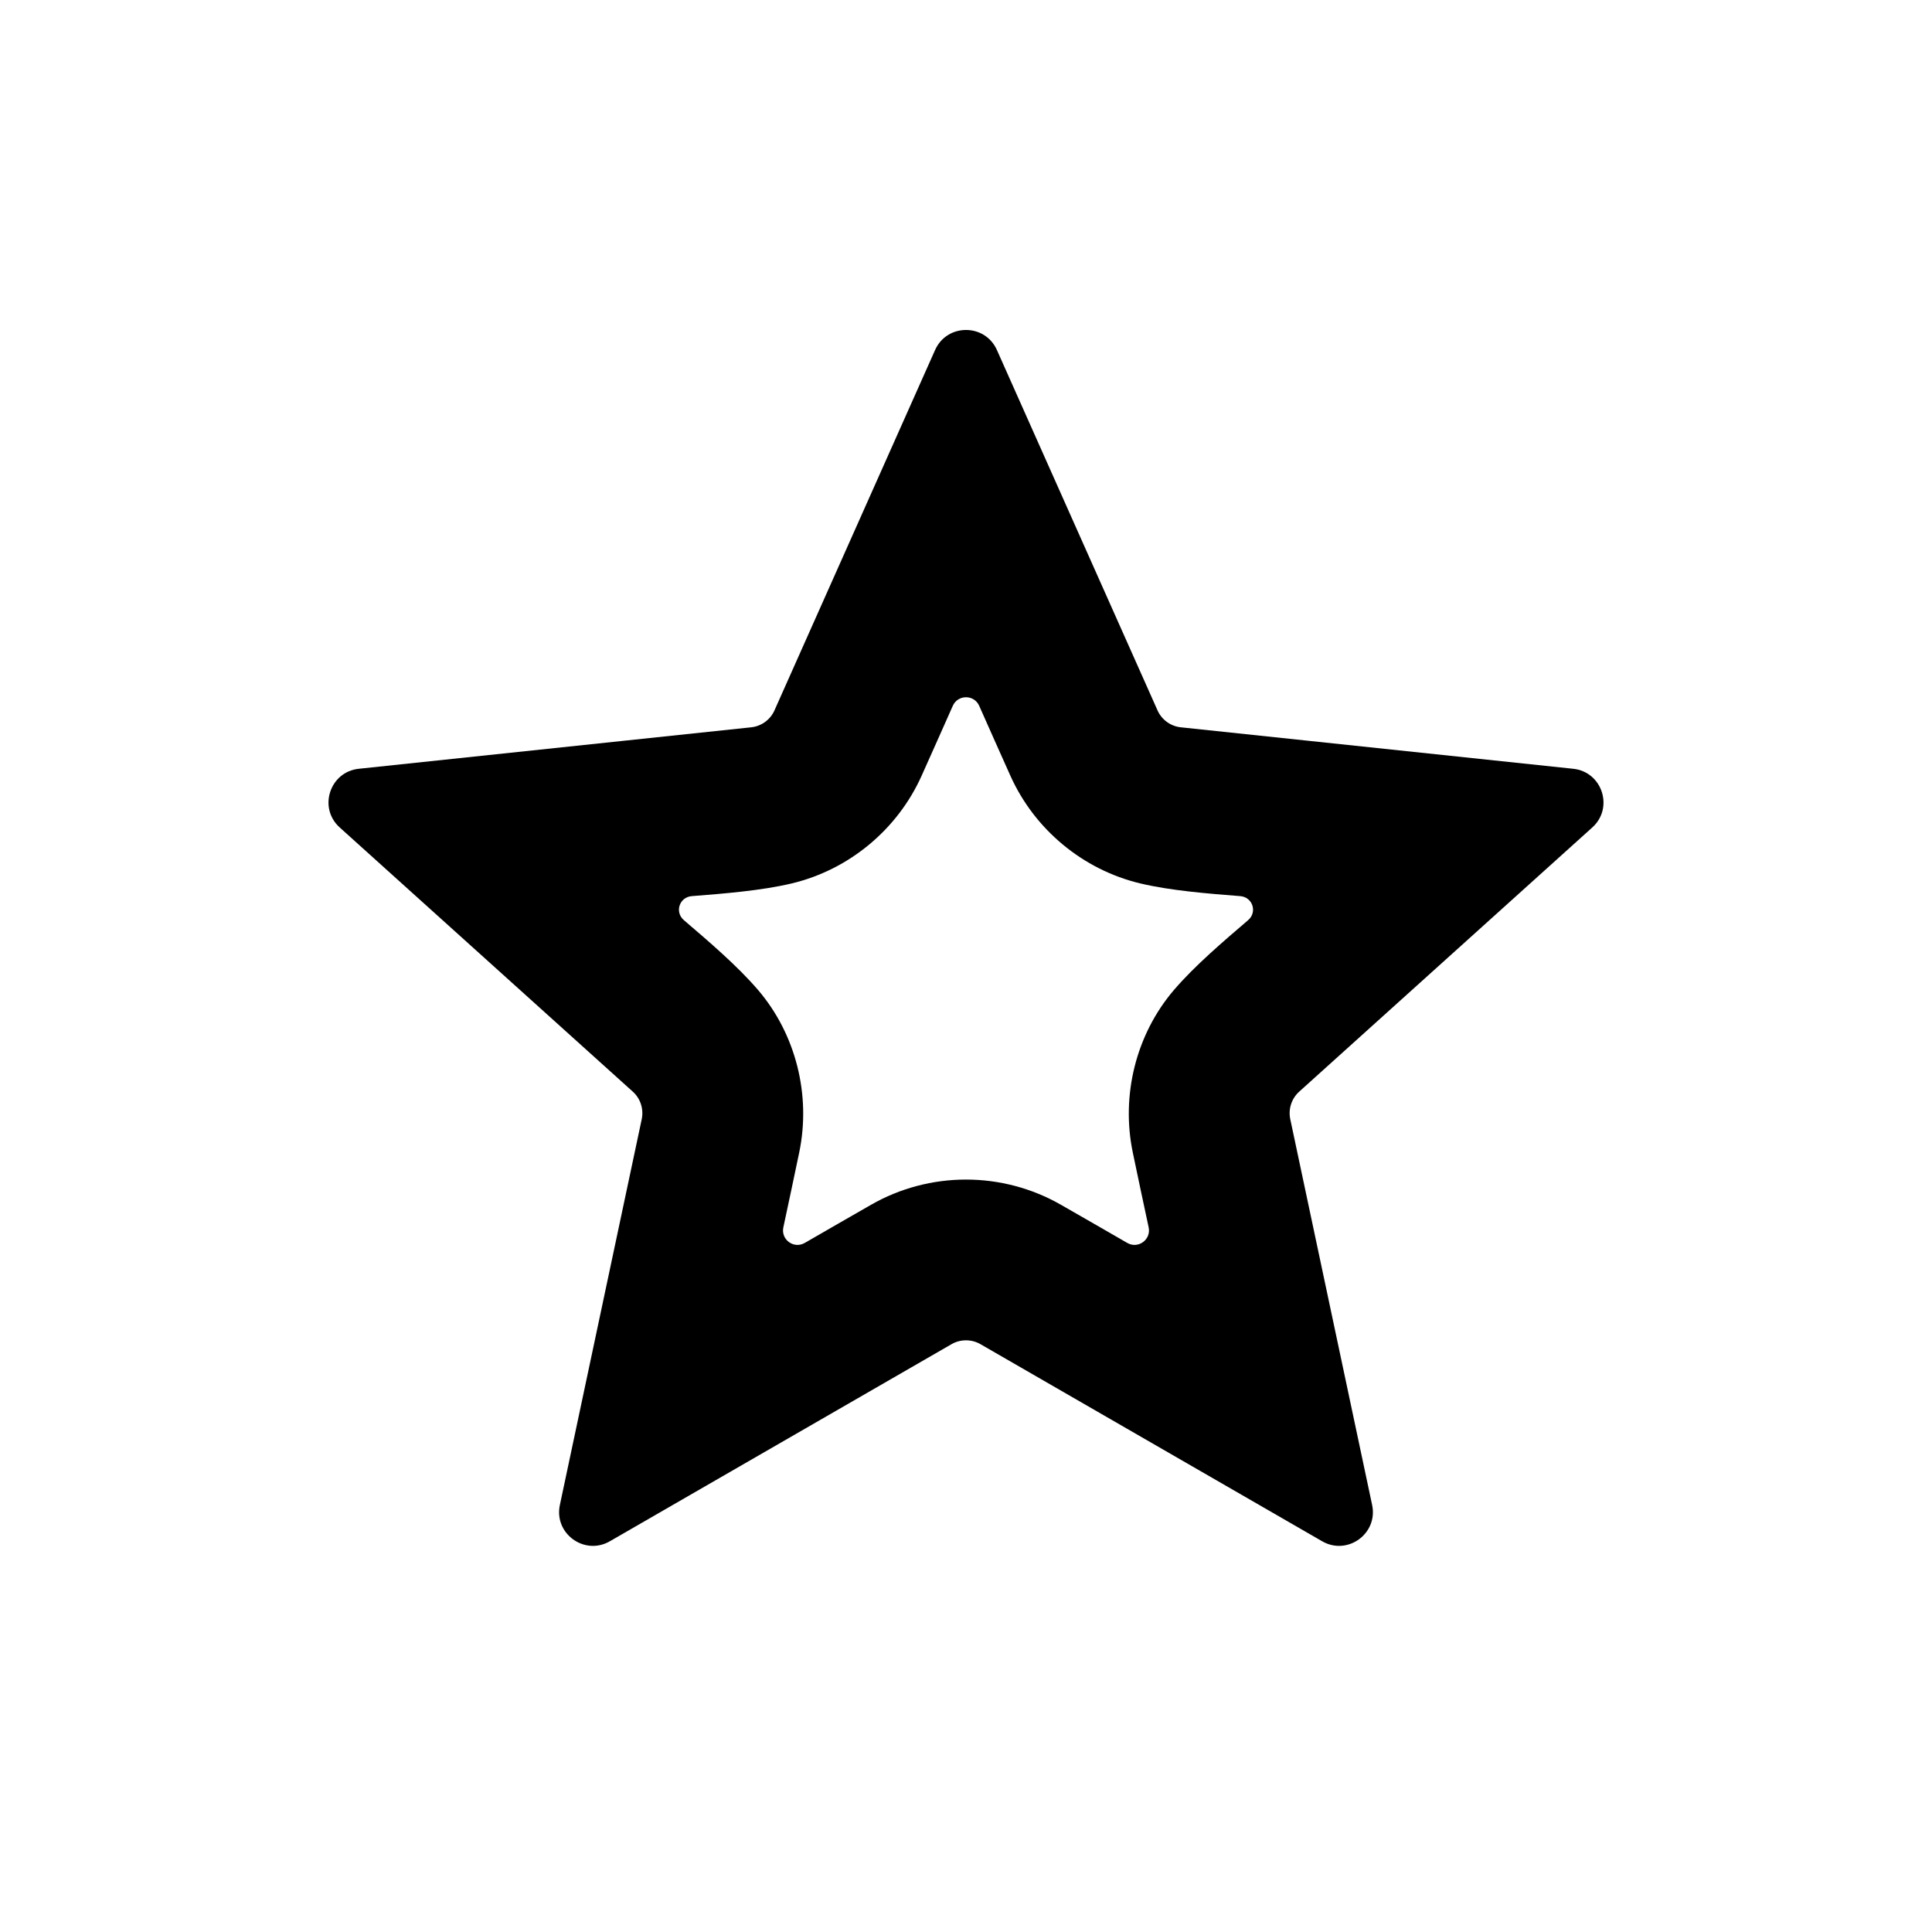
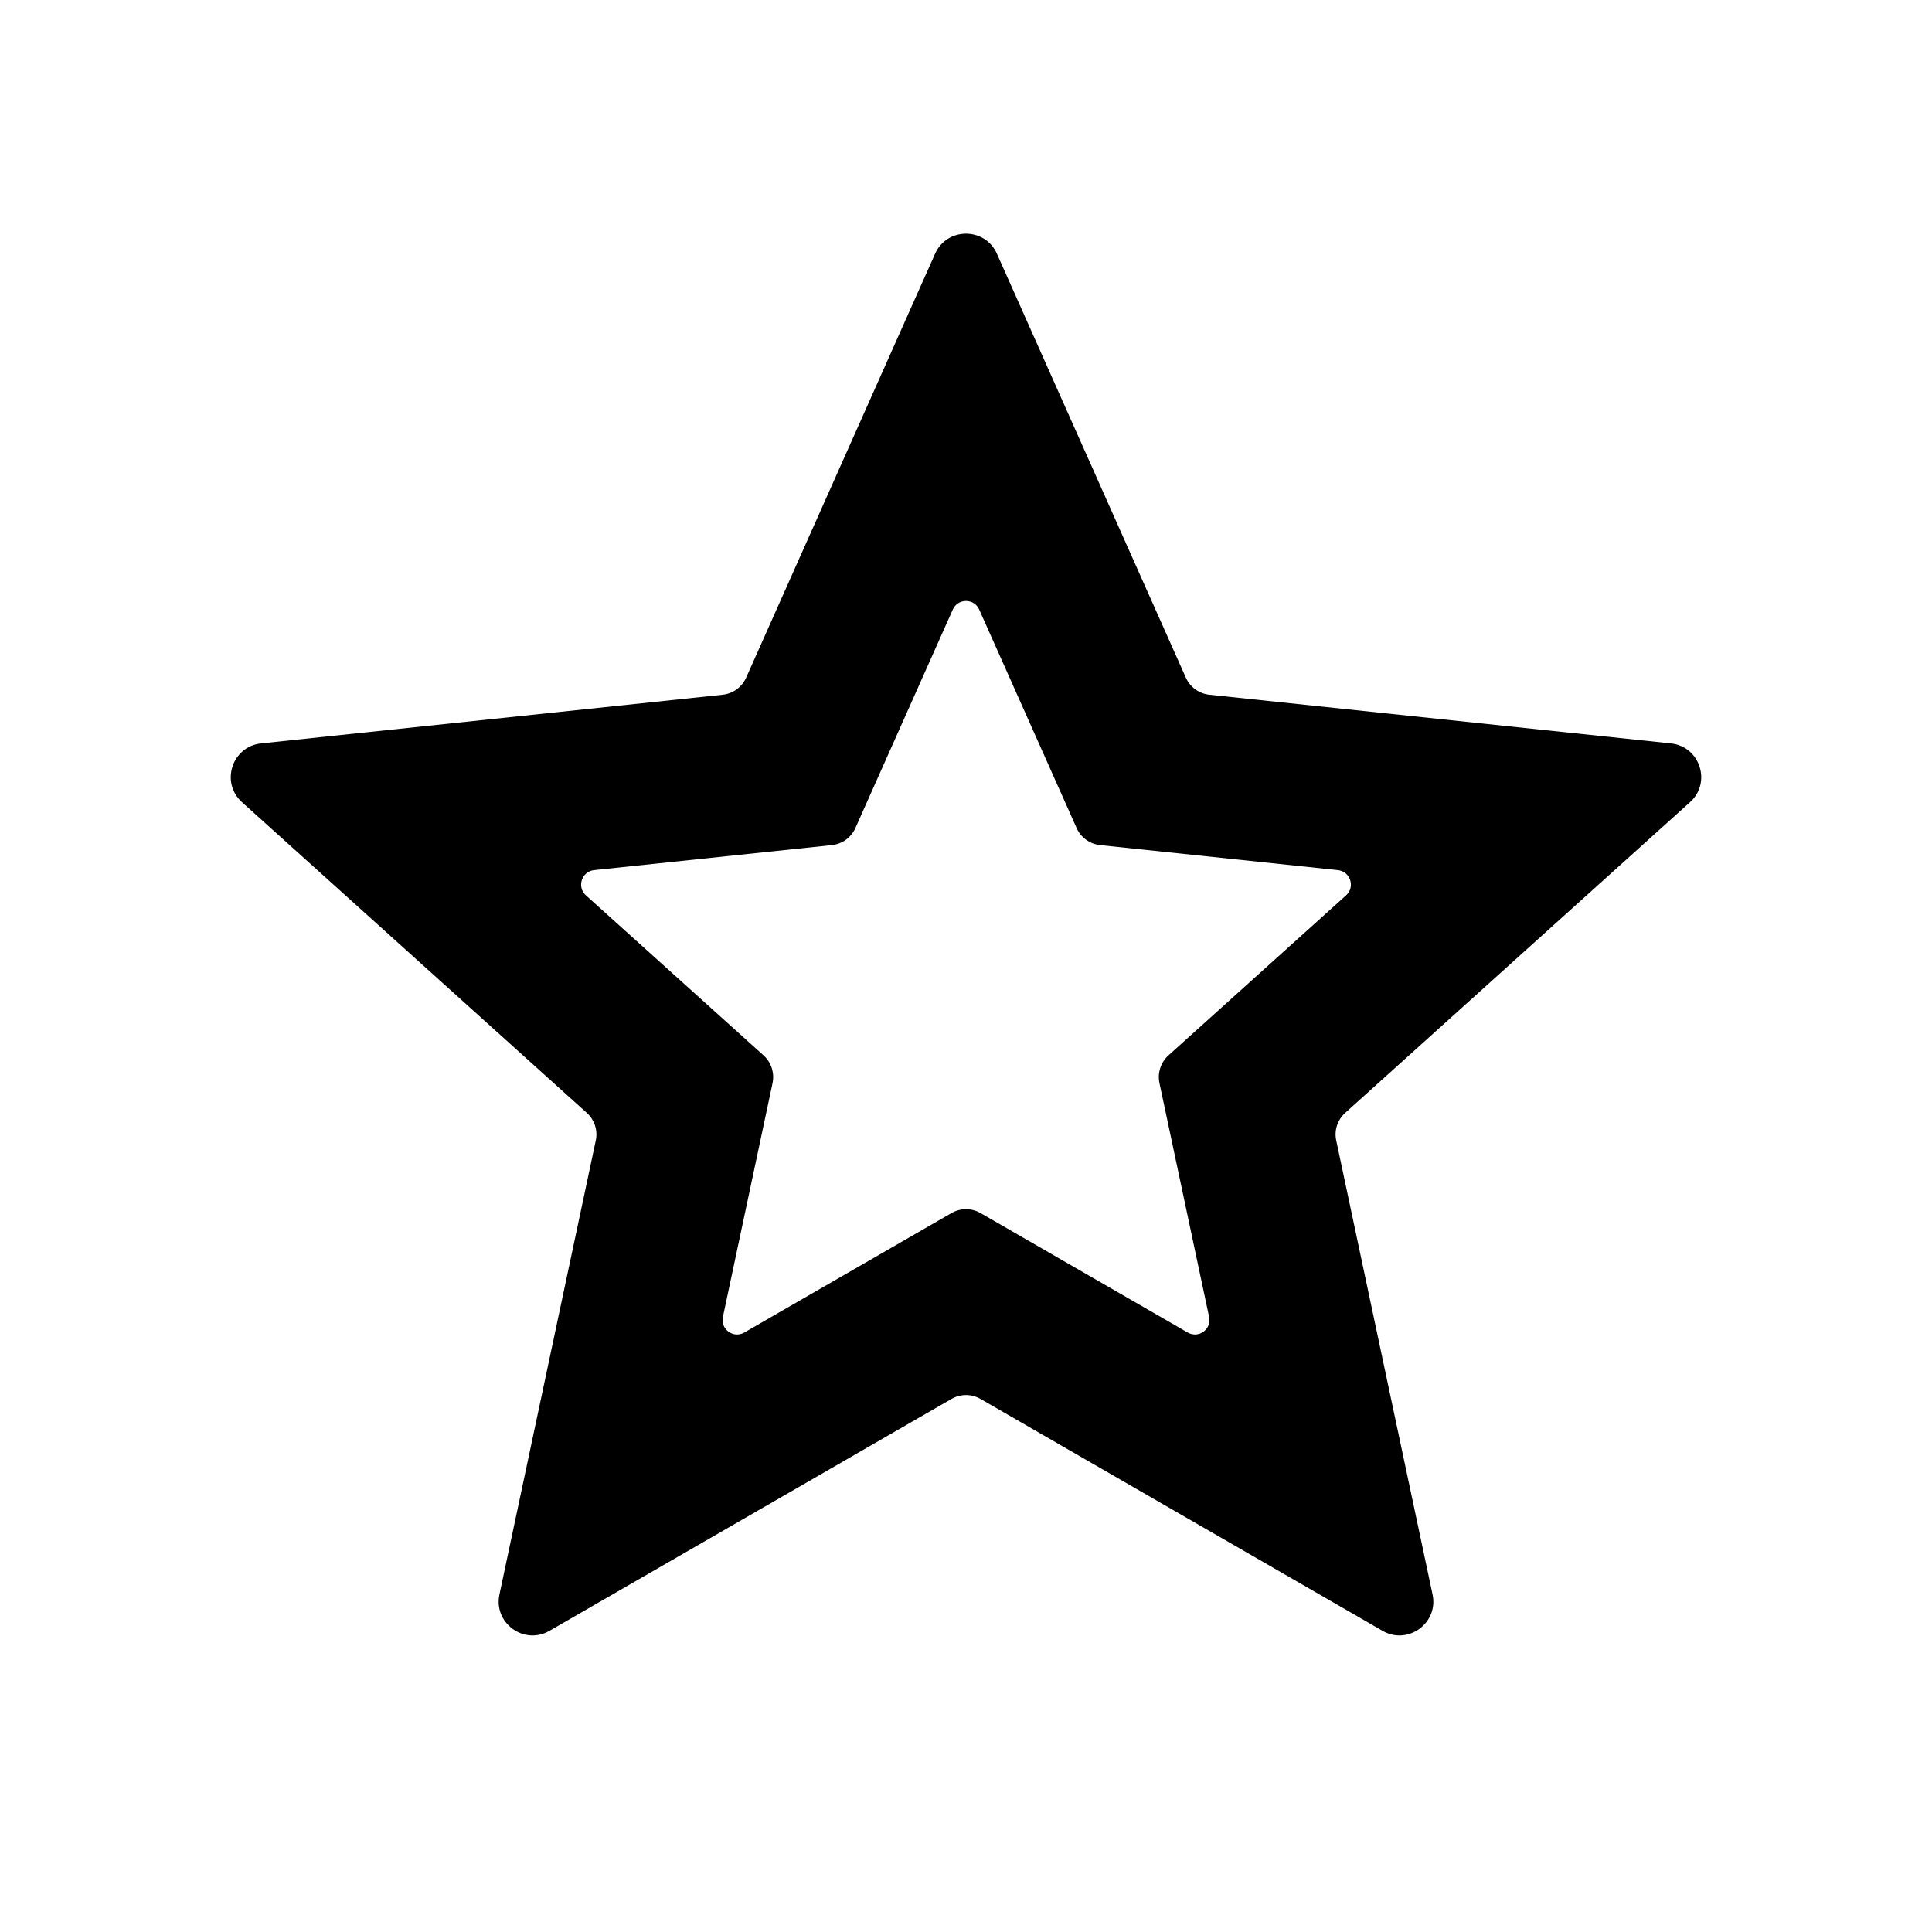
<svg xmlns="http://www.w3.org/2000/svg" width="20" height="20" viewBox="0 0 24 24">
-   <path fill="currentColor" d="M12.384 4.348L14.379 8.824C14.431 8.941 14.542 9.022 14.67 9.035L19.543 9.55C19.904 9.588 20.05 10.036 19.78 10.279L16.14 13.56C16.044 13.646 16.002 13.776 16.028 13.902L17.045 18.695C17.121 19.051 16.739 19.328 16.424 19.146L12.18 16.698C12.069 16.634 11.931 16.634 11.82 16.698L7.576 19.146C7.261 19.328 6.879 19.051 6.955 18.695L7.972 13.902C7.998 13.776 7.956 13.646 7.86 13.56L4.22 10.279C3.95 10.036 4.096 9.588 4.457 9.55L9.33 9.035C9.458 9.022 9.569 8.941 9.621 8.824L11.616 4.348C11.764 4.016 12.236 4.016 12.384 4.348ZM12 14.653C12.41 14.653 12.818 14.759 13.179 14.966C13.454 15.123 13.729 15.282 14.003 15.44C14.138 15.518 14.301 15.4 14.269 15.247C14.203 14.937 14.136 14.627 14.072 14.317C13.924 13.608 14.111 12.85 14.583 12.298C14.84 11.998 15.198 11.693 15.504 11.431C15.622 11.33 15.561 11.144 15.406 11.132C15.011 11.101 14.541 11.064 14.164 10.974C13.453 10.804 12.852 10.305 12.552 9.638C12.422 9.349 12.293 9.058 12.164 8.768C12.101 8.626 11.899 8.626 11.836 8.768C11.707 9.058 11.578 9.349 11.448 9.638C11.148 10.305 10.547 10.804 9.836 10.974C9.459 11.064 8.989 11.101 8.594 11.132C8.439 11.144 8.378 11.33 8.496 11.431C8.802 11.693 9.16 11.998 9.417 12.298C9.889 12.85 10.076 13.608 9.928 14.317C9.864 14.627 9.797 14.937 9.731 15.247C9.699 15.4 9.862 15.518 9.997 15.44C10.271 15.282 10.546 15.123 10.821 14.966C11.182 14.759 11.59 14.653 12 14.653Z" />
+   <path fill="currentColor" d="M12.384 3.152L14.731 8.418C14.784 8.536 14.894 8.616 15.022 8.63L20.757 9.235C21.118 9.273 21.264 9.721 20.994 9.965L16.71 13.825C16.615 13.911 16.572 14.041 16.599 14.167L17.796 19.808C17.871 20.163 17.49 20.44 17.175 20.259L12.18 17.378C12.069 17.314 11.931 17.314 11.82 17.378L6.825 20.259C6.51 20.44 6.129 20.163 6.204 19.808L7.401 14.167C7.428 14.041 7.385 13.911 7.29 13.825L3.006 9.965C2.736 9.721 2.882 9.273 3.243 9.235L8.978 8.63C9.106 8.616 9.216 8.536 9.269 8.418L11.616 3.152C11.764 2.82 12.236 2.82 12.384 3.152ZM12.18 15.069L14.754 16.553C14.889 16.631 15.052 16.513 15.02 16.36L14.403 13.454C14.377 13.328 14.419 13.197 14.514 13.111L16.722 11.122C16.837 11.018 16.775 10.826 16.62 10.809L13.665 10.498C13.537 10.484 13.426 10.404 13.374 10.286L12.164 7.572C12.101 7.43 11.899 7.43 11.836 7.572L10.626 10.286C10.574 10.404 10.463 10.484 10.335 10.498L7.38 10.809C7.225 10.826 7.163 11.018 7.278 11.122L9.486 13.111C9.581 13.197 9.623 13.328 9.597 13.454L8.98 16.36C8.948 16.513 9.111 16.631 9.246 16.553L11.82 15.069C11.931 15.005 12.069 15.005 12.18 15.069Z" />
</svg>
